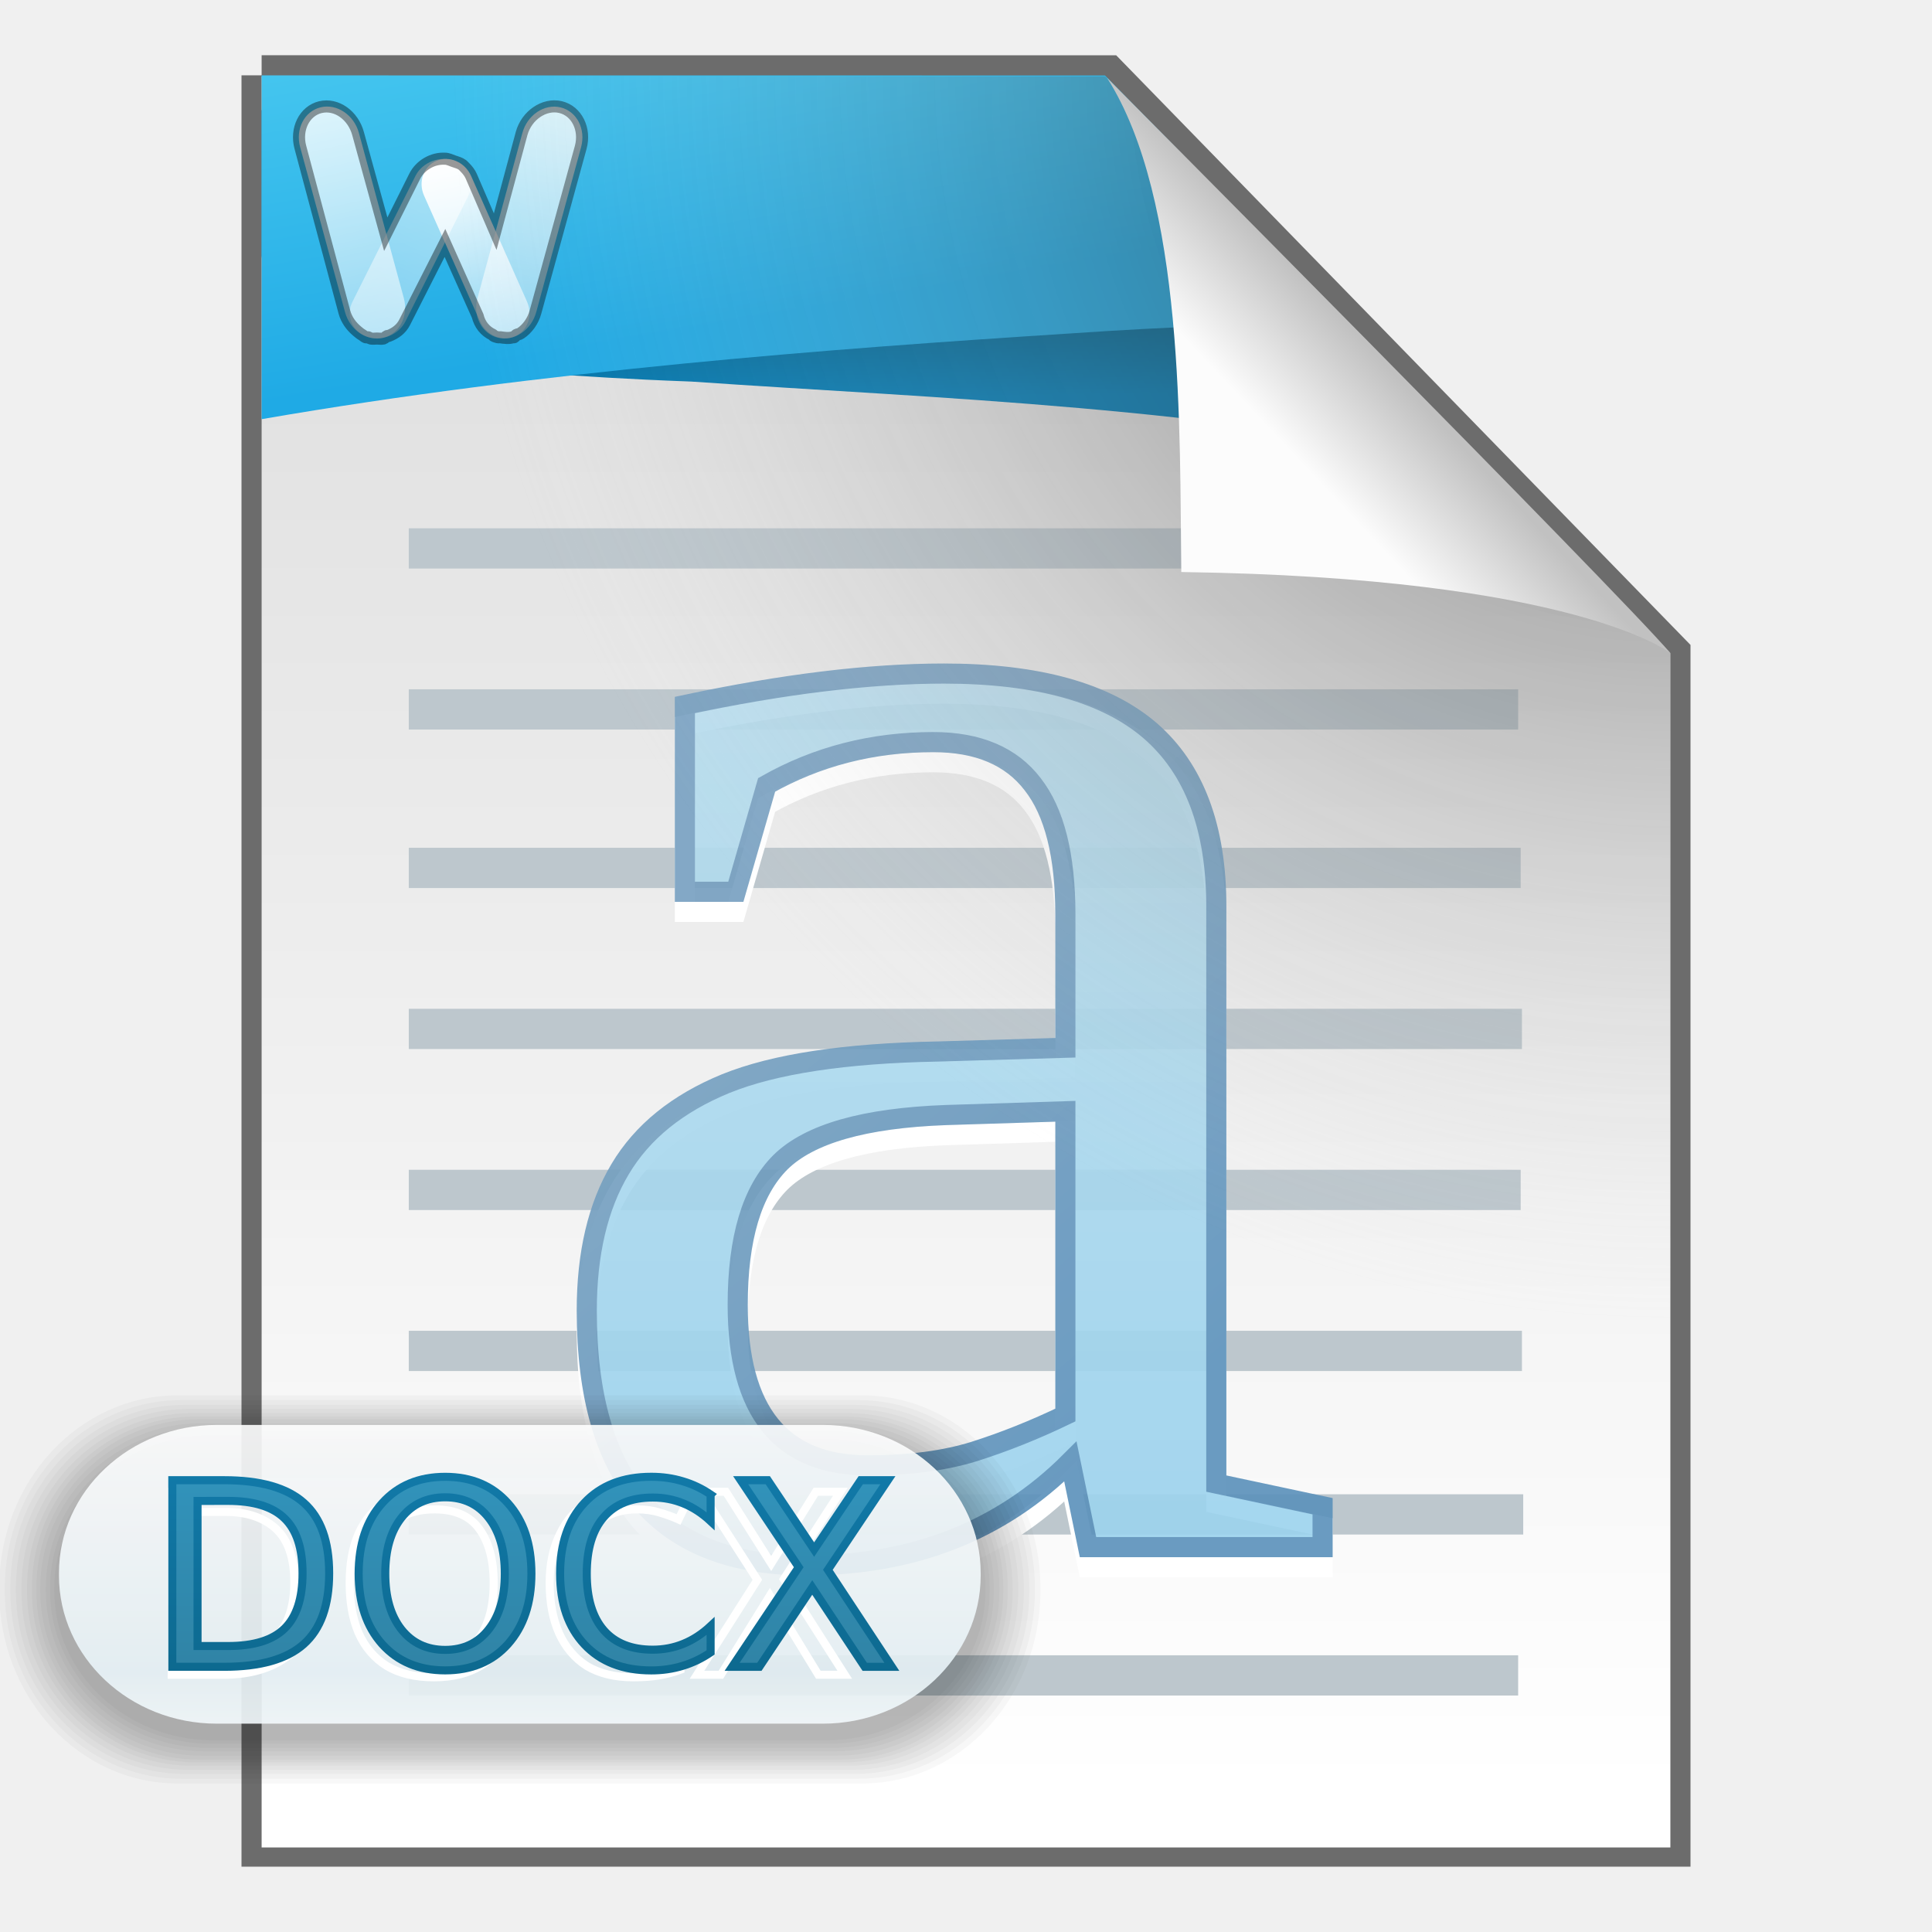
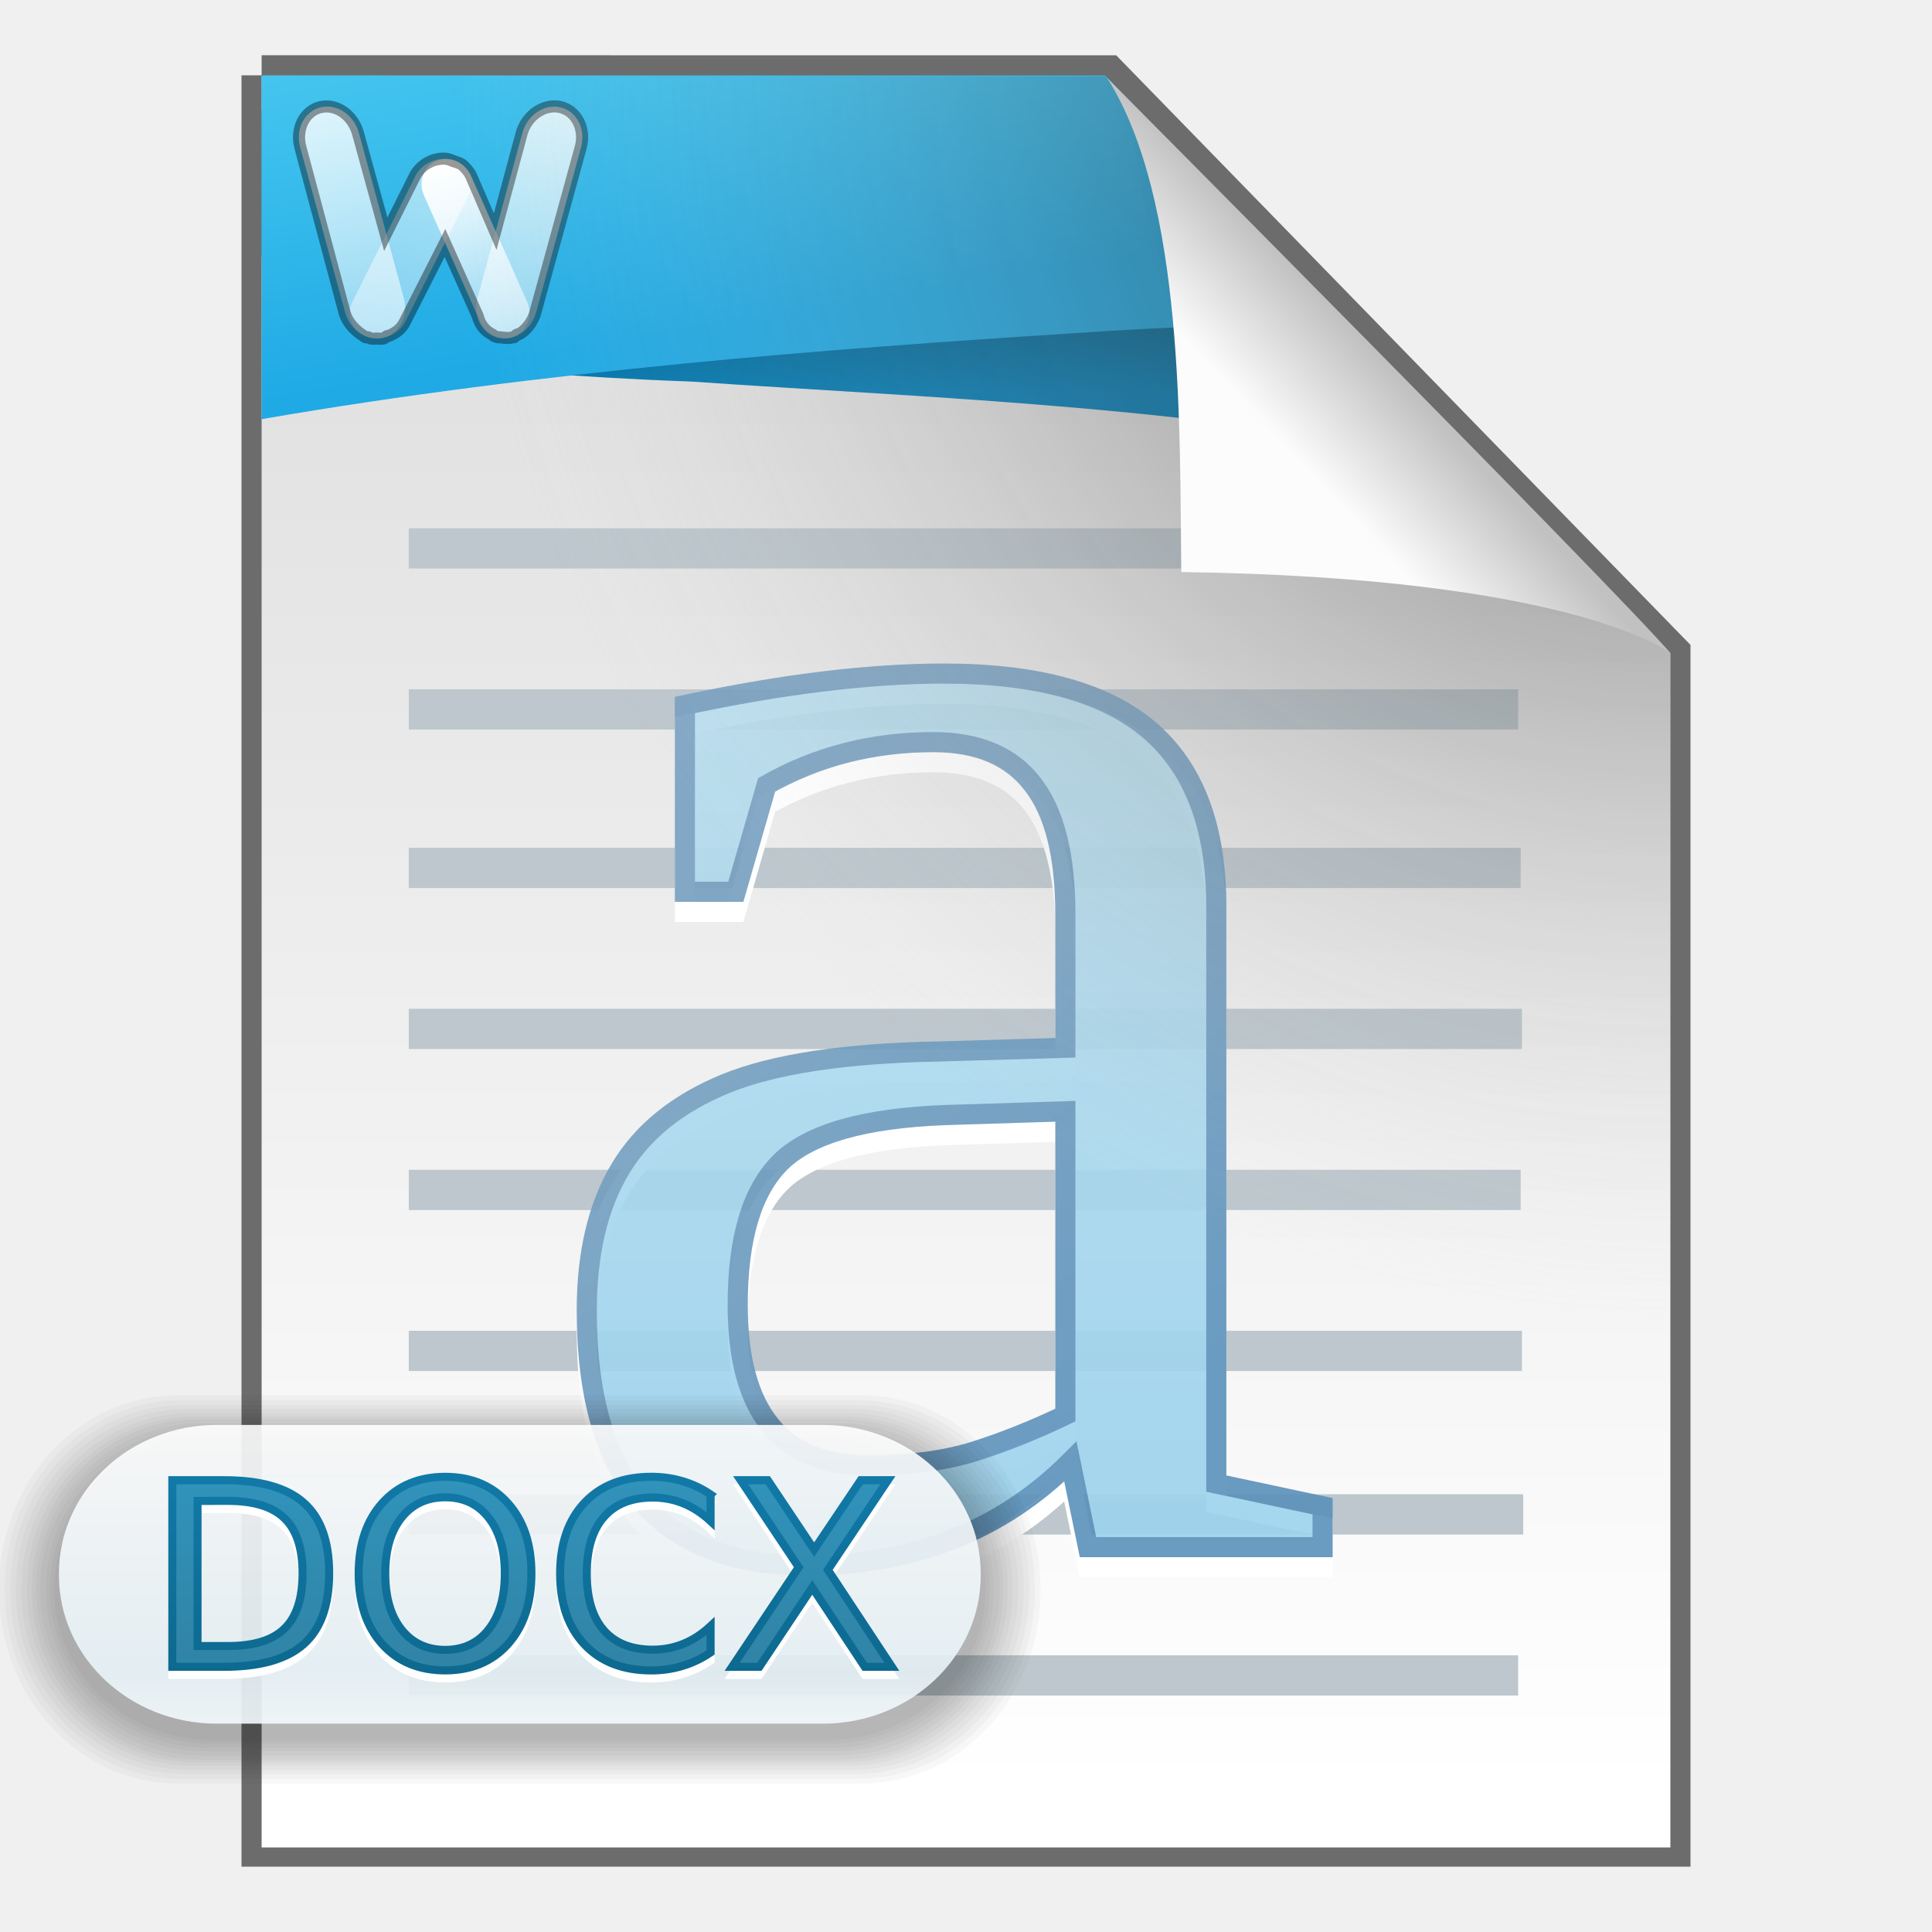
<svg xmlns="http://www.w3.org/2000/svg" xmlns:xlink="http://www.w3.org/1999/xlink" width="48" height="48" version="1.1">
  <defs>
    <linearGradient id="d">
      <stop stop-color="#fff" stop-opacity=".824" offset="0" />
      <stop stop-color="#fff" stop-opacity=".471" offset="1" />
    </linearGradient>
    <linearGradient id="o" x1="12.915" x2="12.915" y1="35.4" y2="42.827" gradientUnits="userSpaceOnUse">
      <stop stop-color="#fff" offset="0" />
      <stop stop-color="#e9f4f9" offset=".829" />
      <stop stop-color="#f4fafd" offset="1" />
    </linearGradient>
    <linearGradient id="h" x1="12.855" x2="12.855" y1="36.554" y2="41.511" gradientTransform="translate(.059865 .081144)" gradientUnits="userSpaceOnUse">
      <stop stop-color="#3193bb" offset="0" />
      <stop stop-color="#3083a5" offset="1" />
    </linearGradient>
    <linearGradient id="g" x1="12.855" x2="12.855" y1="36.563" y2="41.501" gradientTransform="translate(.059865 .081144)" gradientUnits="userSpaceOnUse">
      <stop stop-color="#1179a8" offset="0" />
      <stop stop-color="#0d698f" offset="1" />
    </linearGradient>
    <linearGradient id="n" x1="6.522" x2="7.915" y1="1.671" y2="9.811" gradientUnits="userSpaceOnUse">
      <stop stop-color="#45c6ef" offset="0" />
      <stop stop-color="#1faae5" offset="1" />
    </linearGradient>
    <linearGradient id="m" x1="23.586" x2="23.55" y1="9.883" y2="8.073" gradientUnits="userSpaceOnUse">
      <stop stop-color="#007db8" offset="0" />
      <stop stop-color="#006a99" offset="1" />
    </linearGradient>
    <linearGradient id="f" x1="24" x2="24" y1="16.865" y2="39.135" gradientUnits="userSpaceOnUse">
      <stop stop-color="#b7dced" offset="0" />
      <stop stop-color="#99d2ed" offset="1" />
    </linearGradient>
    <linearGradient id="e" x1="14.604" x2="24" y1="28" y2="39.125" gradientUnits="userSpaceOnUse">
      <stop stop-color="#759fc0" offset="0" />
      <stop stop-color="#5a90ba" offset="1" />
    </linearGradient>
    <linearGradient id="l" x1="64.564" x2="64.274" y1="-20.655" y2="-15.841" gradientUnits="userSpaceOnUse">
      <stop stop-color="#fff" stop-opacity=".588" offset="0" />
      <stop stop-color="#fff" stop-opacity=".392" offset="1" />
    </linearGradient>
    <linearGradient id="k" x1="63.315" x2="63.293" y1="18.149" y2="24.089" gradientUnits="userSpaceOnUse" xlink:href="#d" />
    <linearGradient id="j" x1="-61.904" x2="-61.173" y1="30.496" y2="35.136" gradientUnits="userSpaceOnUse">
      <stop stop-color="#fff" offset="0" />
      <stop stop-color="#fff" stop-opacity=".471" offset="1" />
    </linearGradient>
    <linearGradient id="i" x1="-70.45" x2="-70.472" y1="-14.369" y2="-8.428" gradientUnits="userSpaceOnUse" xlink:href="#d" />
    <linearGradient id="b" x1="25.132" x2="25.132" y1=".985" y2="47.013" gradientTransform="matrix(1 0 0 .95617 9.9862e-8 -.51792)" gradientUnits="userSpaceOnUse">
      <stop stop-color="#dadada" offset="0" />
      <stop stop-color="#fff" offset="1" />
    </linearGradient>
    <radialGradient id="a" cx="26.53" cy="23.566" r="17.5" gradientTransform="matrix(-1.7302 -.0033869 .0034626 -1.7689 87.322 43.647)" gradientUnits="userSpaceOnUse">
      <stop stop-opacity=".659" offset="0" />
      <stop stop-color="#cecece" stop-opacity="0" offset="1" />
    </radialGradient>
    <linearGradient id="c" x1="91.308" x2="95.182" y1="98.192" y2="102.07" gradientTransform="matrix(.56521 0 0 -.60266 -19.183 70.781)" gradientUnits="userSpaceOnUse">
      <stop stop-color="#fcfcfc" offset="0" />
      <stop stop-color="#c1c1c1" offset="1" />
    </linearGradient>
+     <linearGradient id="q" x1="12.855" x2="12.855" y1="36.554" y2="41.511" gradientTransform="translate(.059865 .081144)" gradientUnits="userSpaceOnUse" xlink:href="#h" />
+     <linearGradient id="p" x1="12.855" x2="12.855" y1="36.563" y2="41.501" gradientTransform="translate(.059865 .081144)" gradientUnits="userSpaceOnUse" xlink:href="#g" />
  </defs>
  <path d="m6.5 1.872c5.801 0 21.021 0.002 21.021 0.002l13.979 14.352 3.6e-5 29.651h-35v-44.006z" fill="none" stroke="#000" stroke-opacity=".549" />
  <path d="m6.5 1.894c5.801 0 20.954 0.002 20.954 0.002l14.046 14.33 3.6e-5 29.673h-35v-44.006z" fill="url(#b)" />
  <path d="m6.5 2.738v3.615l0.467 3.586c6.278-1.132 3.654-0.702 10.207-0.459 6.258 0.433 12.837 0.611 19.826 2.135l-8.621-8.795-21.879-0.082z" fill="url(#m)" />
  <path d="m6.5 1.873v8.541c7.027-1.214 14.126-1.747 20.053-2.127 2.578-0.177 4.782-0.251 6.91-0.281l-6.01-6.131s-15.152-0.002-20.953-0.002z" fill="url(#n)" />
  <g transform="translate(-58.336)">
    <rect transform="matrix(.93705 .34919 -.44773 .89417 0 0)" x="63.717" y="-20.688" width="1.404" height="4.88" rx=".702" ry=".693" fill="url(#l)" />
    <rect transform="matrix(.9721 -.23457 .26246 .96494 0 0)" x="62.553" y="18.152" width="1.502" height="5.934" rx=".751" ry=".842" fill="url(#k)" />
    <rect transform="matrix(-.92215 .38683 .40641 .91369 0 0)" x="-62.233" y="30.453" width="1.267" height="4.776" rx=".634" ry=".678" fill="url(#j)" />
    <rect transform="matrix(-.9721 -.23457 -.26246 .96494 0 0)" x="-71.211" y="-14.363" width="1.501" height="5.93" rx=".75" ry=".842" fill="url(#i)" />
  </g>
  <path d="m7.963 2.661c-0.404 0.098-0.622 0.55-0.5 1l1.094 4.094c0.052 0.193 0.175 0.354 0.312 0.469 0.041 0.034 0.079 0.068 0.125 0.094 0.033 0.019 0.056 0.048 0.094 0.062 0.02 0.007 0.042-0.006 0.062 0 0.022 0.007 0.04 0.027 0.062 0.031 0.051 0.009 0.104 0.001 0.156 0 0.051-6.95e-4 0.106 0.012 0.156 0 0.039-0.009 0.059-0.047 0.094-0.062 0.008-0.004 0.023 0.004 0.031 0 0.175-0.068 0.32-0.172 0.406-0.344l1-1.969 0.812 1.812c0.054 0.215 0.181 0.377 0.375 0.469 0.015 0.008 0.016 0.025 0.031 0.031 0.03 0.012 0.061 0.023 0.094 0.031 0.019 0.005 0.043-0.003 0.062 0 0.107 0.016 0.211 0.032 0.312 0 0.01-0.004 0.021 0.004 0.031 0 0.029-0.01 0.035-0.049 0.062-0.062 0.026-0.015 0.071-0.013 0.094-0.031 0.172-0.115 0.314-0.306 0.375-0.531l1.125-4.094c0.122-0.45-0.096-0.902-0.5-1s-0.846 0.206-0.969 0.656l-0.656 2.438-0.594-1.375c-0.038-0.086-0.094-0.157-0.156-0.219-0.02-0.02-0.04-0.045-0.062-0.062-0.062-0.048-0.146-0.069-0.219-0.094-0.071-0.024-0.145-0.064-0.219-0.062-0.304-0.017-0.612 0.162-0.75 0.438l-0.719 1.438-0.688-2.5c-0.122-0.45-0.533-0.754-0.938-0.656z" fill="none" opacity=".4" stroke="#000" stroke-width=".3" />
  <path d="m10.156 13.125v1h27.688v-1zm0 4v1h27.562v-1zm0 3.938v1h27.625v-1zm0 4v1h27.656v-1zm0 4v1h27.625v-1zm0 4v1h27.656v-1zm0 4.062v1h27.688v-1zm0 4v1h27.562v-1z" fill="#bdc7cd" />
  <g font-family="'Times New Roman'" font-weight="500" letter-spacing="0px" stroke-width=".5" word-spacing="0px">
    <text x="12.955" y="38.935" fill="none" stroke="#ffffff" style="line-height:0%" xml:space="preserve">
      <tspan x="12.955" y="38.935" fill="none" font-size="46.259px" stroke="#ffffff" stroke-width=".5" style="line-height:1.25">a</tspan>
    </text>
    <text x="12.955" y="38.435" fill="url(#f)" opacity=".9" stroke="url(#e)" style="line-height:0%" xml:space="preserve">
      <tspan x="12.955" y="38.435" fill="url(#f)" font-size="46.259px" stroke="url(#e)" stroke-width=".5" style="line-height:1.25">a</tspan>
    </text>
  </g>
  <path d="m6.5 1.894c5.801 0 20.954 0.002 20.954 0.002l14.046 14.33 3.6e-5 29.673h-35v-44.006z" fill="url(#a)" />
  <rect x="19.632" y="1.872" width="21.868" height="24.125" fill="none" />
  <path d="m29.349 14.212c-0.045-3.443 0.093-9.233-1.843-12.276 0 0 12.641 12.709 13.994 14.29 0 0-2.348-1.878-12.152-2.014z" fill="url(#c)" />
  <g transform="matrix(1 0 0 .98093 0 1.121)">
    <rect x="-.02" y="34.198" width="25.869" height="9.831" rx="4.432" ry="4.877" opacity=".03" />
    <rect x=".119" y="34.319" width="25.593" height="9.589" rx="4.384" ry="4.758" opacity=".03" />
    <rect x=".257" y="34.439" width="25.317" height="9.348" rx="4.337" ry="4.638" opacity=".03" />
    <rect x=".395" y="34.543" width="25.041" height="9.141" rx="4.29" ry="4.535" opacity=".03" />
    <rect x=".533" y="34.647" width="24.764" height="8.933" rx="4.242" ry="4.432" opacity=".03" />
    <rect x=".671" y="34.733" width="24.488" height="8.761" rx="4.195" ry="4.346" opacity=".03" />
    <rect x=".792" y="34.802" width="24.246" height="8.623" rx="4.154" ry="4.278" opacity=".03" />
    <rect x=".904" y="34.903" width="24.023" height="8.421" rx="4.115" ry="4.178" opacity=".03" />
    <rect x="1.001" y="35.013" width="23.827" height="8.2" rx="4.082" ry="4.068" opacity=".03" />
    <rect x="1.139" y="35.1" width="23.551" height="8.027" rx="4.035" ry="3.982" opacity=".03" />
    <rect x="1.243" y="35.203" width="23.344" height="7.82" rx="3.999" ry="3.88" opacity=".03" />
    <rect x="1.347" y="35.29" width="23.137" height="7.647" rx="3.963" ry="3.794" opacity=".03" />
  </g>
  <rect x="1.465" y="35.402" width="22.9" height="7.422" rx="3.923" ry="3.682" fill="url(#o)" opacity=".9" />
-   <text x="3.656" y="41.611" fill="none" font-family="'Lucida Grande'" letter-spacing="0px" stroke="#ffffff" stroke-width=".2" word-spacing="0px" style="line-height:0%" xml:space="preserve">
-     <tspan x="3.656" y="41.611" fill="none" font-size="6.36px" stroke="#ffffff" stroke-width=".2" style="line-height:1.25">DOCX</tspan>
-   </text>
-   <g fill="url(#h)" stroke="url(#g)" stroke-width=".2" aria-label="DOCX">
+   <g fill="none" stroke="#fff" stroke-width=".2">
+     <path d="m4.908 37.49v3.605h0.758q0.96 0 1.404-0.435 0.447-0.435 0.447-1.373 0-0.932-0.447-1.363-0.444-0.435-1.404-0.435zm-0.627-0.515h1.289q1.348 0 1.978 0.562 0.63 0.559 0.63 1.751 0 1.199-0.633 1.761-0.633 0.562-1.975 0.562h-1.289z" />
+     <path d="m11.06 37.4q-0.683 0-1.087 0.509-0.401 0.509-0.401 1.388 0 0.876 0.401 1.385 0.404 0.509 1.087 0.509t1.081-0.509q0.401-0.509 0.401-1.385 0-0.879-0.401-1.388-0.397-0.509-1.081-0.509zm0-0.509q0.975 0 1.559 0.655 0.584 0.652 0.584 1.751 0 1.096-0.584 1.751-0.584 0.652-1.559 0.652-0.978 0-1.565-0.652-0.584-0.652-0.584-1.751t0.584-1.751q0.587-0.655 1.565-0.655z" />
+     <path d="m17.655 37.332v0.661q-0.317-0.295-0.677-0.441-0.357-0.146-0.761-0.146-0.795 0-1.217 0.488-0.422 0.484-0.422 1.404 0 0.916 0.422 1.404 0.422 0.484 1.217 0.484 0.404 0 0.761-0.146 0.36-0.146 0.677-0.441v0.655q-0.329 0.224-0.699 0.335-0.366 0.112-0.776 0.112-1.053 0-1.658-0.643-0.606-0.646-0.606-1.761 0-1.118 0.606-1.761 0.606-0.646 1.658-0.646 0.416 0 0.783 0.112 0.37 0.109 0.693 0.329z" />
+     <path d="m18.401 36.975h0.674l1.152 1.724 1.158-1.724h0.674l-1.491 2.227 1.59 2.41h-0.674l-1.304-1.972-1.314 1.972h-0.677l1.655-2.475z" />
+   </g>
+   <g fill="url(#q)" stroke="url(#p)" stroke-width=".2">
    <path d="m4.908 37.29v3.605h0.758q0.96 0 1.404-0.435 0.447-0.435 0.447-1.373 0-0.932-0.447-1.363-0.444-0.435-1.404-0.435zm-0.627-0.515h1.289q1.348 0 1.978 0.562 0.63 0.559 0.63 1.751 0 1.199-0.633 1.761-0.633 0.562-1.975 0.562h-1.289z" />
    <path d="m11.06 37.2q-0.683 0-1.087 0.509-0.401 0.509-0.401 1.388 0 0.876 0.401 1.385 0.404 0.509 1.087 0.509t1.081-0.509q0.401-0.509 0.401-1.385 0-0.879-0.401-1.388-0.397-0.509-1.081-0.509zm0-0.509q0.975 0 1.559 0.655 0.584 0.652 0.584 1.751 0 1.096-0.584 1.751-0.584 0.652-1.559 0.652-0.978 0-1.565-0.652-0.584-0.652-0.584-1.751 0-1.099 0.584-1.751 0.587-0.655 1.565-0.655z" />
    <path d="m17.655 37.132v0.661q-0.317-0.295-0.677-0.441-0.357-0.146-0.761-0.146-0.795 0-1.217 0.488-0.422 0.484-0.422 1.404 0 0.916 0.422 1.404 0.422 0.484 1.217 0.484 0.404 0 0.761-0.146 0.36-0.146 0.677-0.441v0.655q-0.329 0.224-0.699 0.335-0.366 0.112-0.776 0.112-1.053 0-1.658-0.643-0.606-0.646-0.606-1.761 0-1.118 0.606-1.761 0.606-0.646 1.658-0.646 0.416 0 0.783 0.112 0.37 0.109 0.693 0.329z" />
    <path d="m18.401 36.775h0.674l1.152 1.724 1.158-1.724h0.674l-1.491 2.227 1.59 2.41h-0.674l-1.304-1.972-1.314 1.972h-0.677l1.655-2.475z" />
  </g>
</svg>
